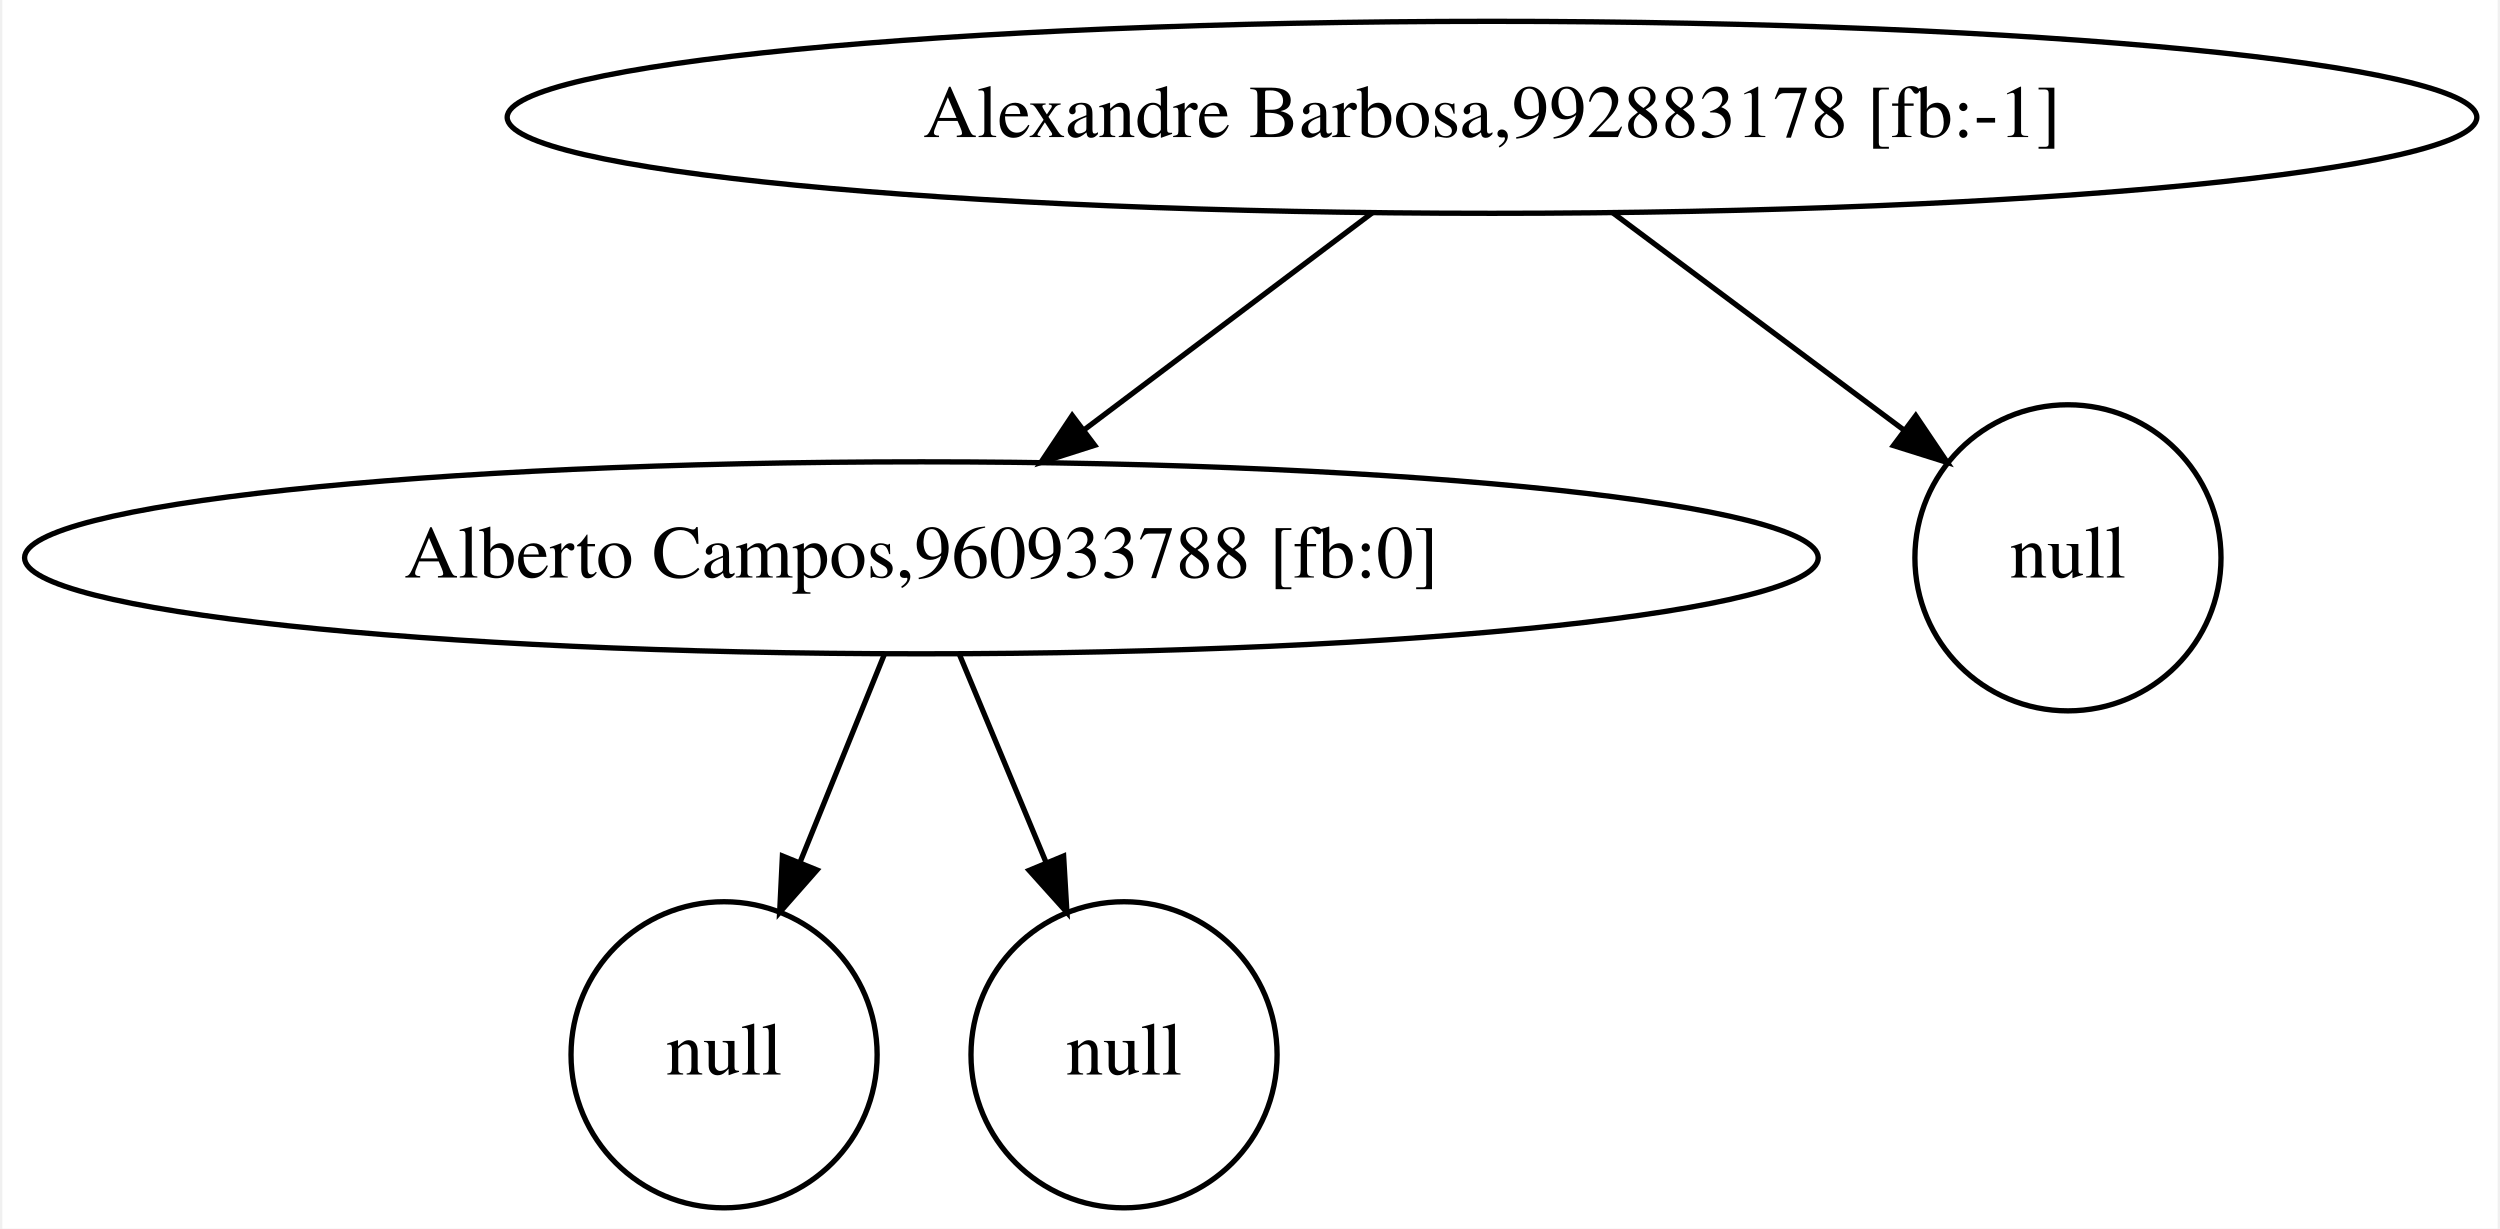
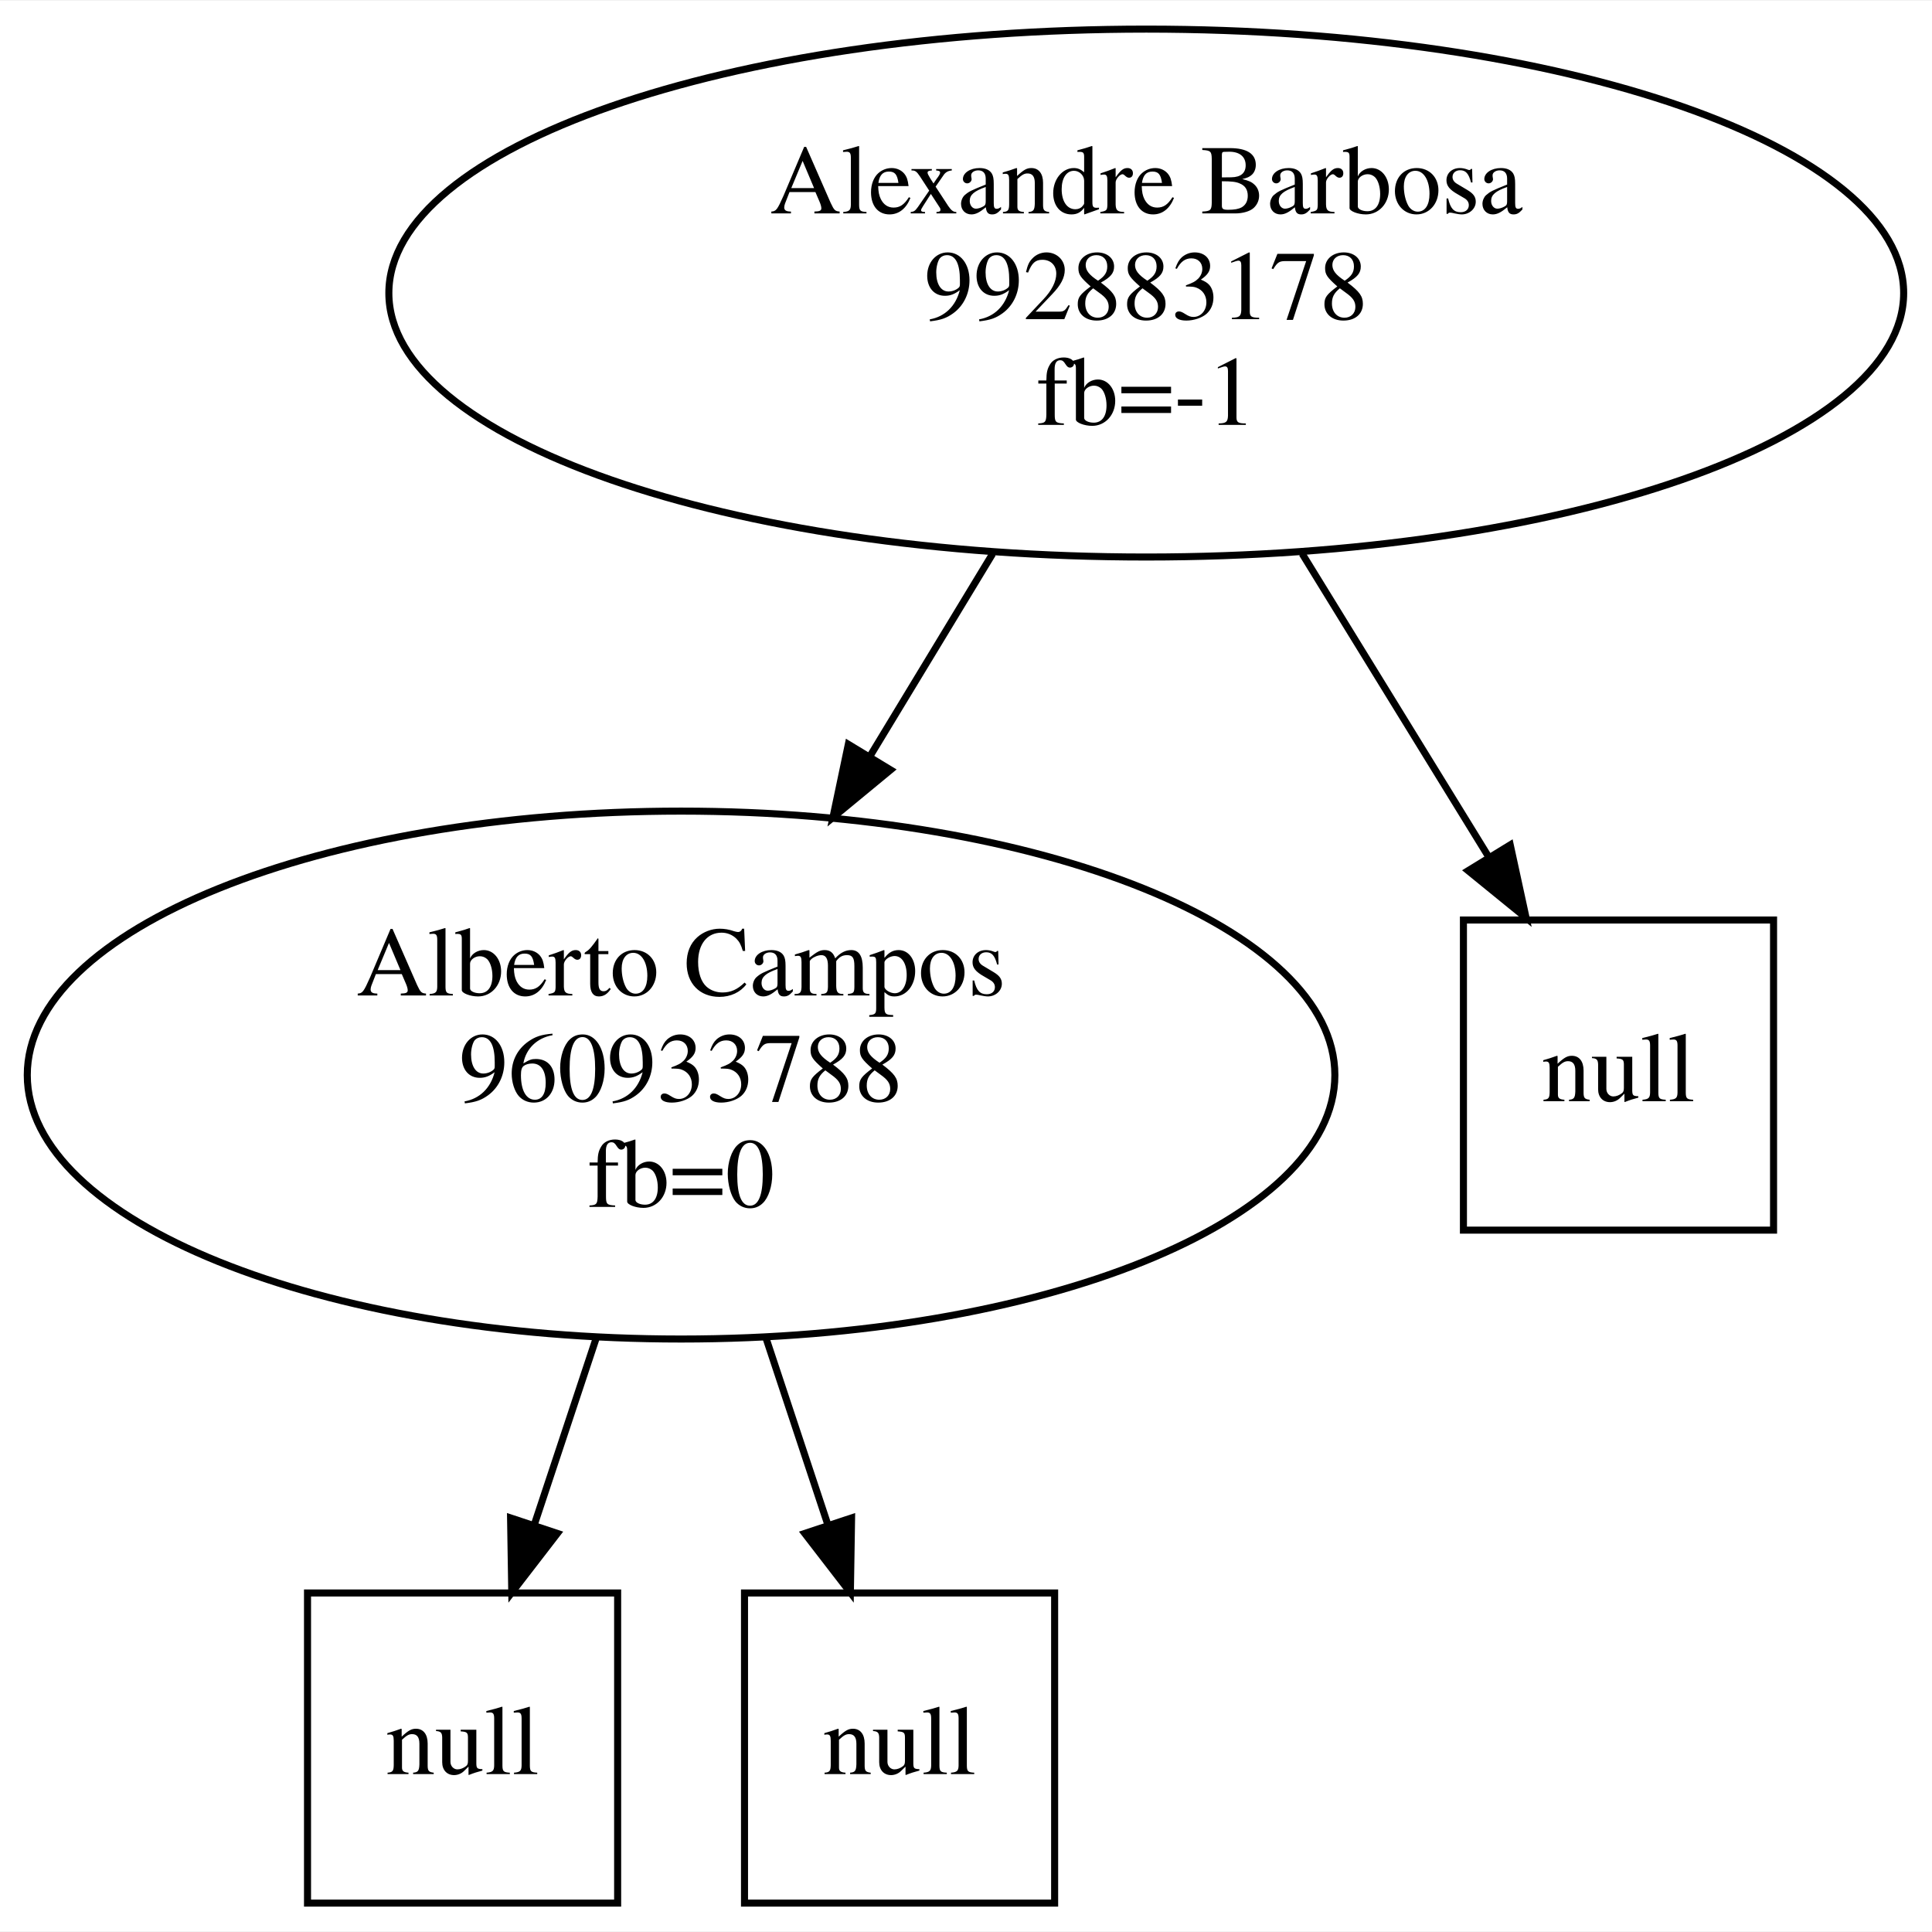
- <svg xmlns="http://www.w3.org/2000/svg" width="468pt" height="230pt" viewBox="0.00 0.00 467.92 230.39">
-   <g id="graph0" class="graph" transform="scale(1 1) rotate(0) translate(4 226.39)">
-     <polygon fill="white" stroke="transparent" points="-4,4 -4,-226.39 463.92,-226.39 463.92,4 -4,4" />
+ <svg xmlns="http://www.w3.org/2000/svg" width="274pt" height="274pt" viewBox="0.00 0.00 274.11 273.91">
+   <g id="graph0" class="graph" transform="scale(1 1) rotate(0) translate(4 269.91)">
+     <polygon fill="white" stroke="transparent" points="-4,4 -4,-269.91 270.11,-269.91 270.11,4 -4,4" />
    <g id="node1" class="node">
-       <ellipse fill="none" stroke="black" cx="275.34" cy="-204.39" rx="184.67" ry="18" />
-       <text text-anchor="middle" x="275.34" y="-200.69" font-family="Times,serif" font-size="14.00">Alexandre Barbosa,992883178 [fb:-1]</text>
+       <ellipse fill="none" stroke="black" cx="158.63" cy="-228.43" rx="107.46" ry="37.45" />
+       <text text-anchor="middle" x="158.63" y="-239.73" font-family="Times,serif" font-size="14.00">Alexandre Barbosa</text>
+       <text text-anchor="middle" x="158.63" y="-224.73" font-family="Times,serif" font-size="14.00">992883178</text>
+       <text text-anchor="middle" x="158.63" y="-209.73" font-family="Times,serif" font-size="14.00">fb=-1</text>
    </g>
    <g id="node2" class="node">
-       <ellipse fill="none" stroke="black" cx="168.34" cy="-121.79" rx="168.17" ry="18" />
-       <text text-anchor="middle" x="168.34" y="-118.09" font-family="Times,serif" font-size="14.00">Alberto Campos,960933788 [fb:0]</text>
+       <ellipse fill="none" stroke="black" cx="92.63" cy="-117.48" rx="92.76" ry="37.45" />
+       <text text-anchor="middle" x="92.63" y="-128.78" font-family="Times,serif" font-size="14.00">Alberto Campos</text>
+       <text text-anchor="middle" x="92.63" y="-113.78" font-family="Times,serif" font-size="14.00">960933788</text>
+       <text text-anchor="middle" x="92.63" y="-98.78" font-family="Times,serif" font-size="14.00">fb=0</text>
    </g>
    <g id="edge1" class="edge">
-       <path fill="none" stroke="black" d="M252.9,-186.49C237.21,-174.67 216.06,-158.74 198.83,-145.77" />
-       <polygon fill="black" stroke="black" points="200.83,-142.89 190.74,-139.67 196.62,-148.48 200.83,-142.89" />
+       <path fill="none" stroke="black" d="M136.84,-191.45C131.26,-182.25 125.2,-172.24 119.4,-162.67" />
+       <polygon fill="black" stroke="black" points="122.35,-160.78 114.18,-154.04 116.36,-164.41 122.35,-160.78" />
    </g>
    <g id="node5" class="node">
-       <ellipse fill="none" stroke="black" cx="383.34" cy="-121.79" rx="28.7" ry="28.7" />
-       <text text-anchor="middle" x="383.34" y="-118.09" font-family="Times,serif" font-size="14.00">null</text>
+       <polygon fill="none" stroke="black" points="247.63,-139.48 203.63,-139.48 203.63,-95.48 247.63,-95.48 247.63,-139.48" />
+       <text text-anchor="middle" x="225.63" y="-113.78" font-family="Times,serif" font-size="14.00">null</text>
    </g>
    <g id="edge4" class="edge">
-       <path fill="none" stroke="black" d="M297.98,-186.49C313.82,-174.67 335.17,-158.74 352.55,-145.77" />
-       <polygon fill="black" stroke="black" points="354.8,-148.45 360.72,-139.67 350.62,-142.84 354.8,-148.45" />
+       <path fill="none" stroke="black" d="M180.75,-191.45C189.3,-177.55 198.97,-161.83 207.14,-148.55" />
+       <polygon fill="black" stroke="black" points="210.27,-150.14 212.52,-139.79 204.3,-146.48 210.27,-150.14" />
    </g>
    <g id="node3" class="node">
-       <ellipse fill="none" stroke="black" cx="131.34" cy="-28.6" rx="28.7" ry="28.7" />
-       <text text-anchor="middle" x="131.34" y="-24.9" font-family="Times,serif" font-size="14.00">null</text>
+       <polygon fill="none" stroke="black" points="83.63,-44 39.63,-44 39.63,0 83.63,0 83.63,-44" />
+       <text text-anchor="middle" x="61.63" y="-18.3" font-family="Times,serif" font-size="14.00">null</text>
    </g>
    <g id="edge2" class="edge">
-       <path fill="none" stroke="black" d="M161.38,-103.64C156.93,-92.68 151,-78.07 145.59,-64.72" />
-       <polygon fill="black" stroke="black" points="148.76,-63.25 141.76,-55.3 142.28,-65.88 148.76,-63.25" />
+       <path fill="none" stroke="black" d="M80.56,-80.07C77.65,-71.3 74.57,-62.02 71.76,-53.55" />
+       <polygon fill="black" stroke="black" points="75.08,-52.45 68.61,-44.06 68.44,-54.65 75.08,-52.45" />
    </g>
    <g id="node4" class="node">
-       <ellipse fill="none" stroke="black" cx="206.34" cy="-28.6" rx="28.7" ry="28.7" />
-       <text text-anchor="middle" x="206.34" y="-24.9" font-family="Times,serif" font-size="14.00">null</text>
+       <polygon fill="none" stroke="black" points="145.63,-44 101.63,-44 101.63,0 145.63,0 145.63,-44" />
+       <text text-anchor="middle" x="123.63" y="-18.3" font-family="Times,serif" font-size="14.00">null</text>
    </g>
    <g id="edge3" class="edge">
-       <path fill="none" stroke="black" d="M175.48,-103.64C180.05,-92.68 186.14,-78.07 191.7,-64.72" />
-       <polygon fill="black" stroke="black" points="195.01,-65.87 195.63,-55.3 188.55,-63.18 195.01,-65.87" />
+       <path fill="none" stroke="black" d="M104.71,-80.07C107.61,-71.3 110.69,-62.02 113.5,-53.55" />
+       <polygon fill="black" stroke="black" points="116.82,-54.65 116.65,-44.06 110.18,-52.45 116.82,-54.65" />
    </g>
  </g>
</svg>
